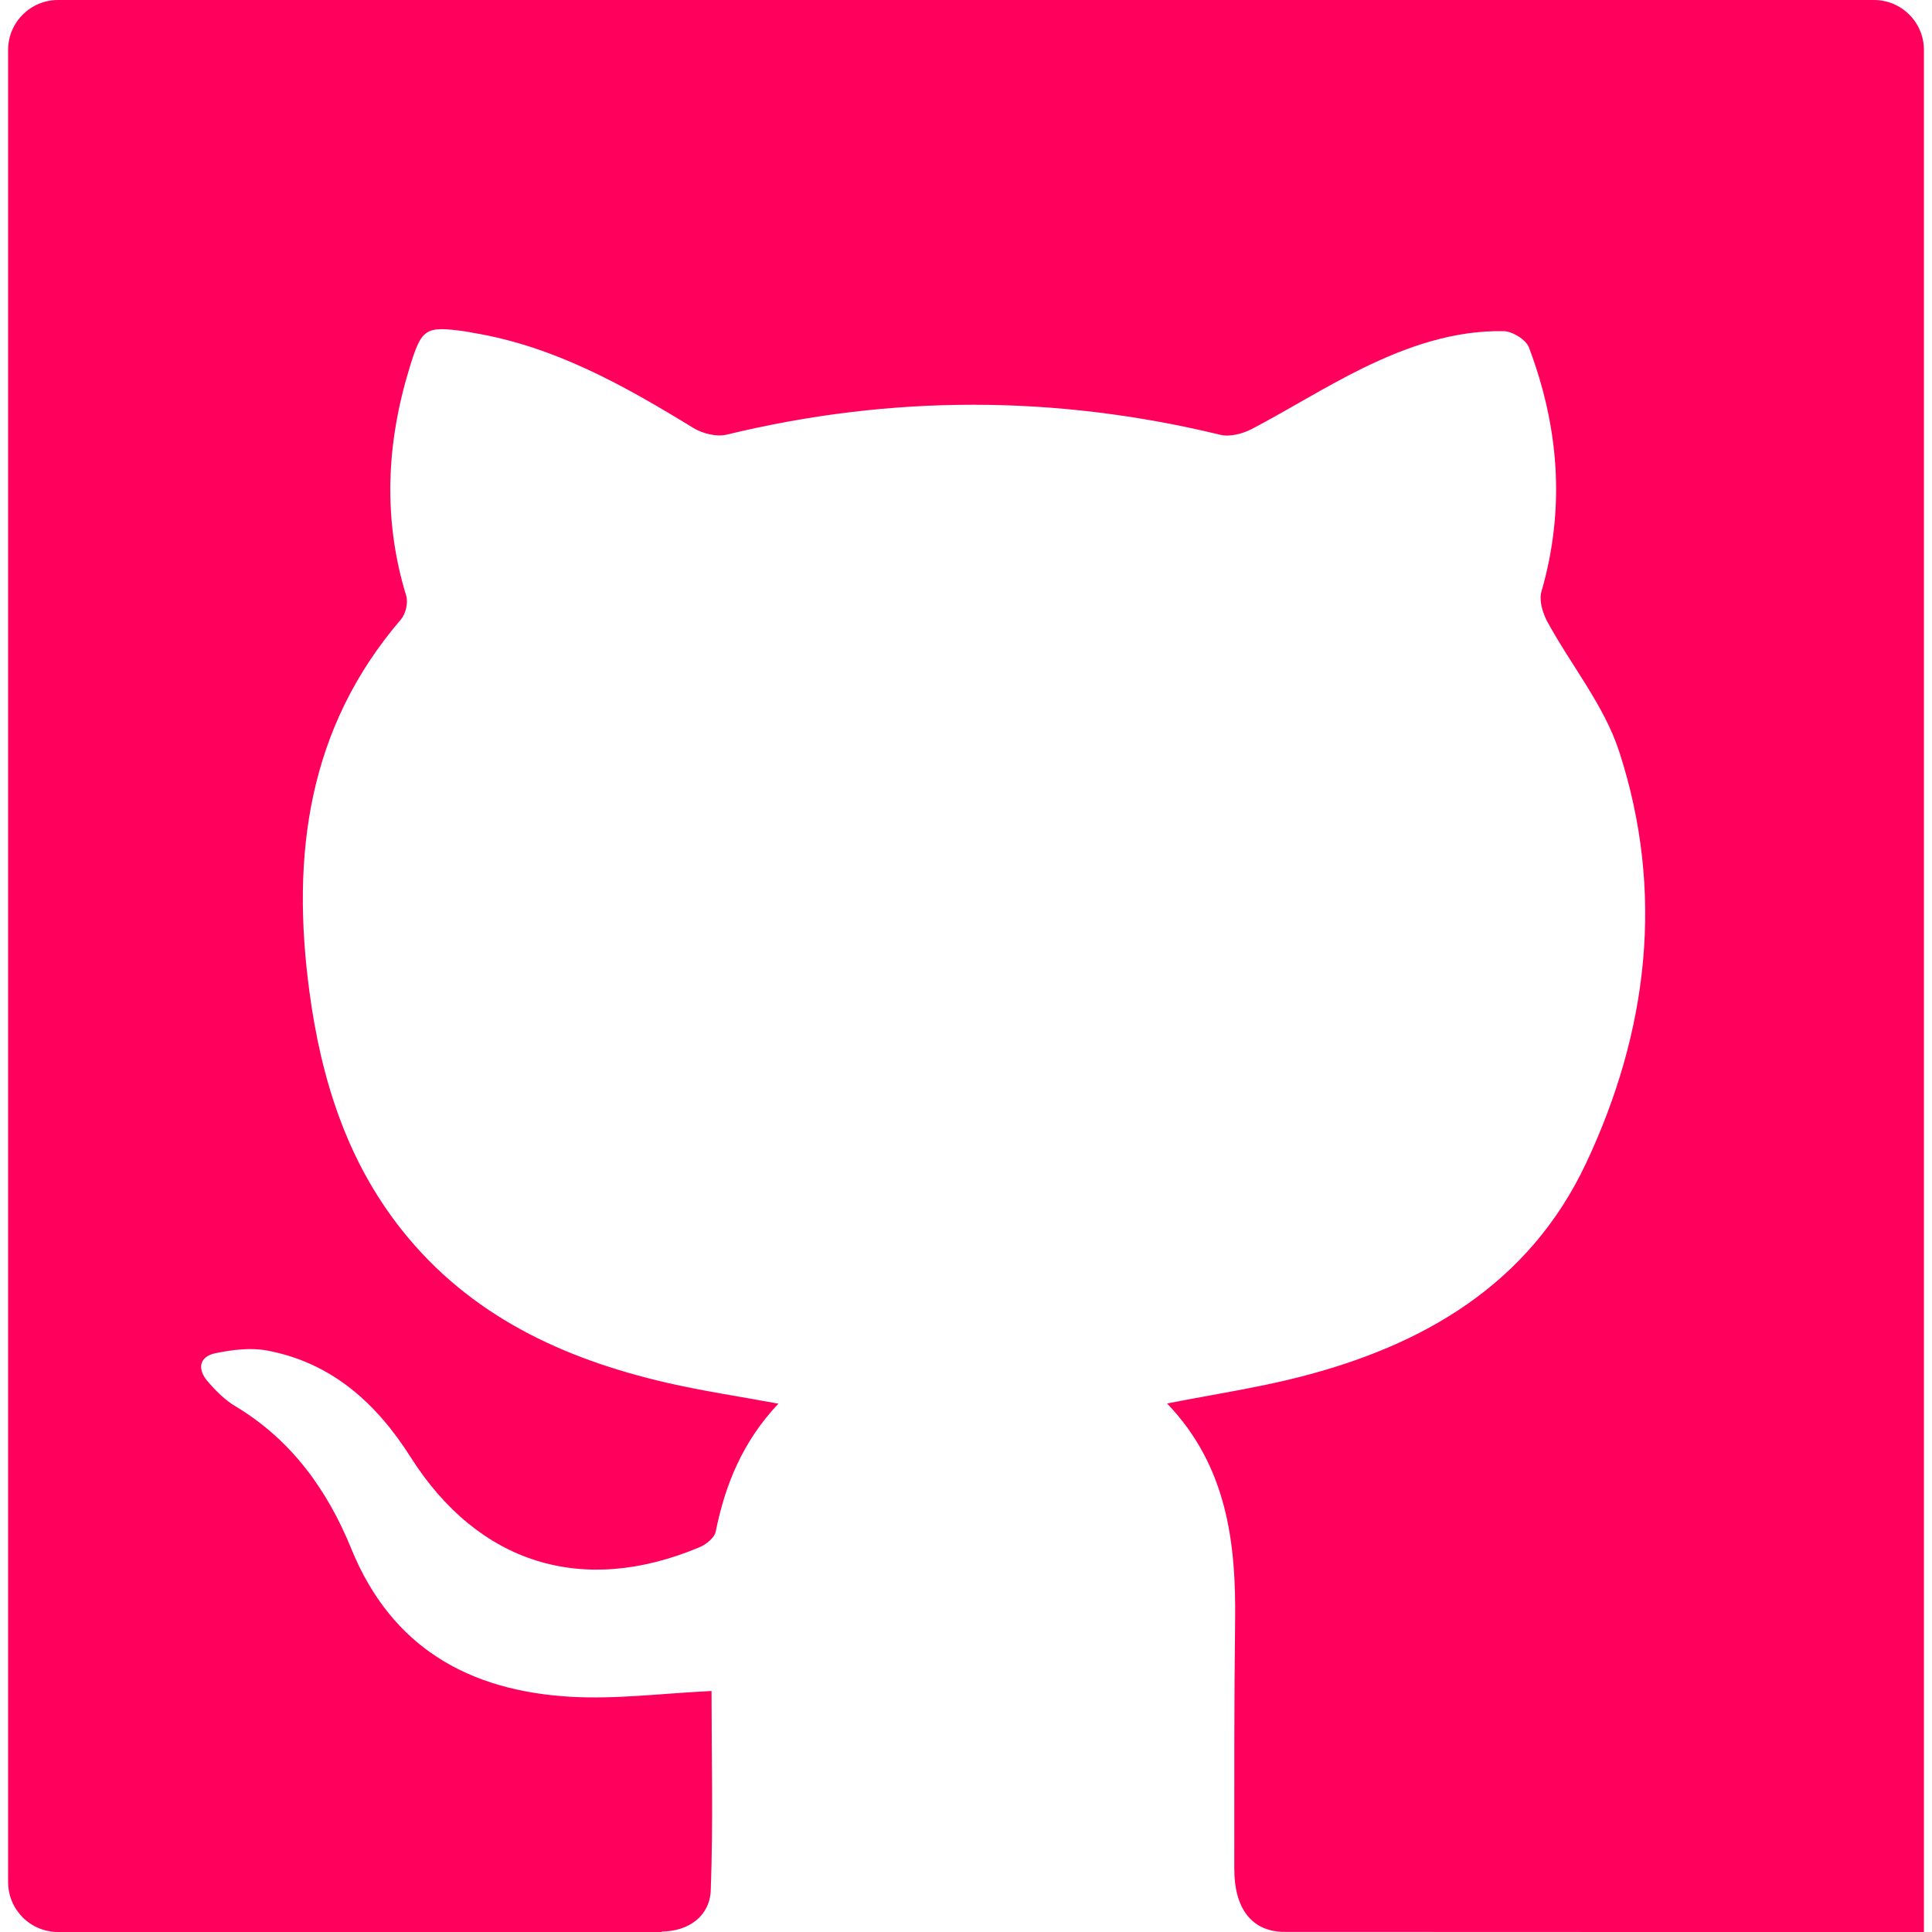
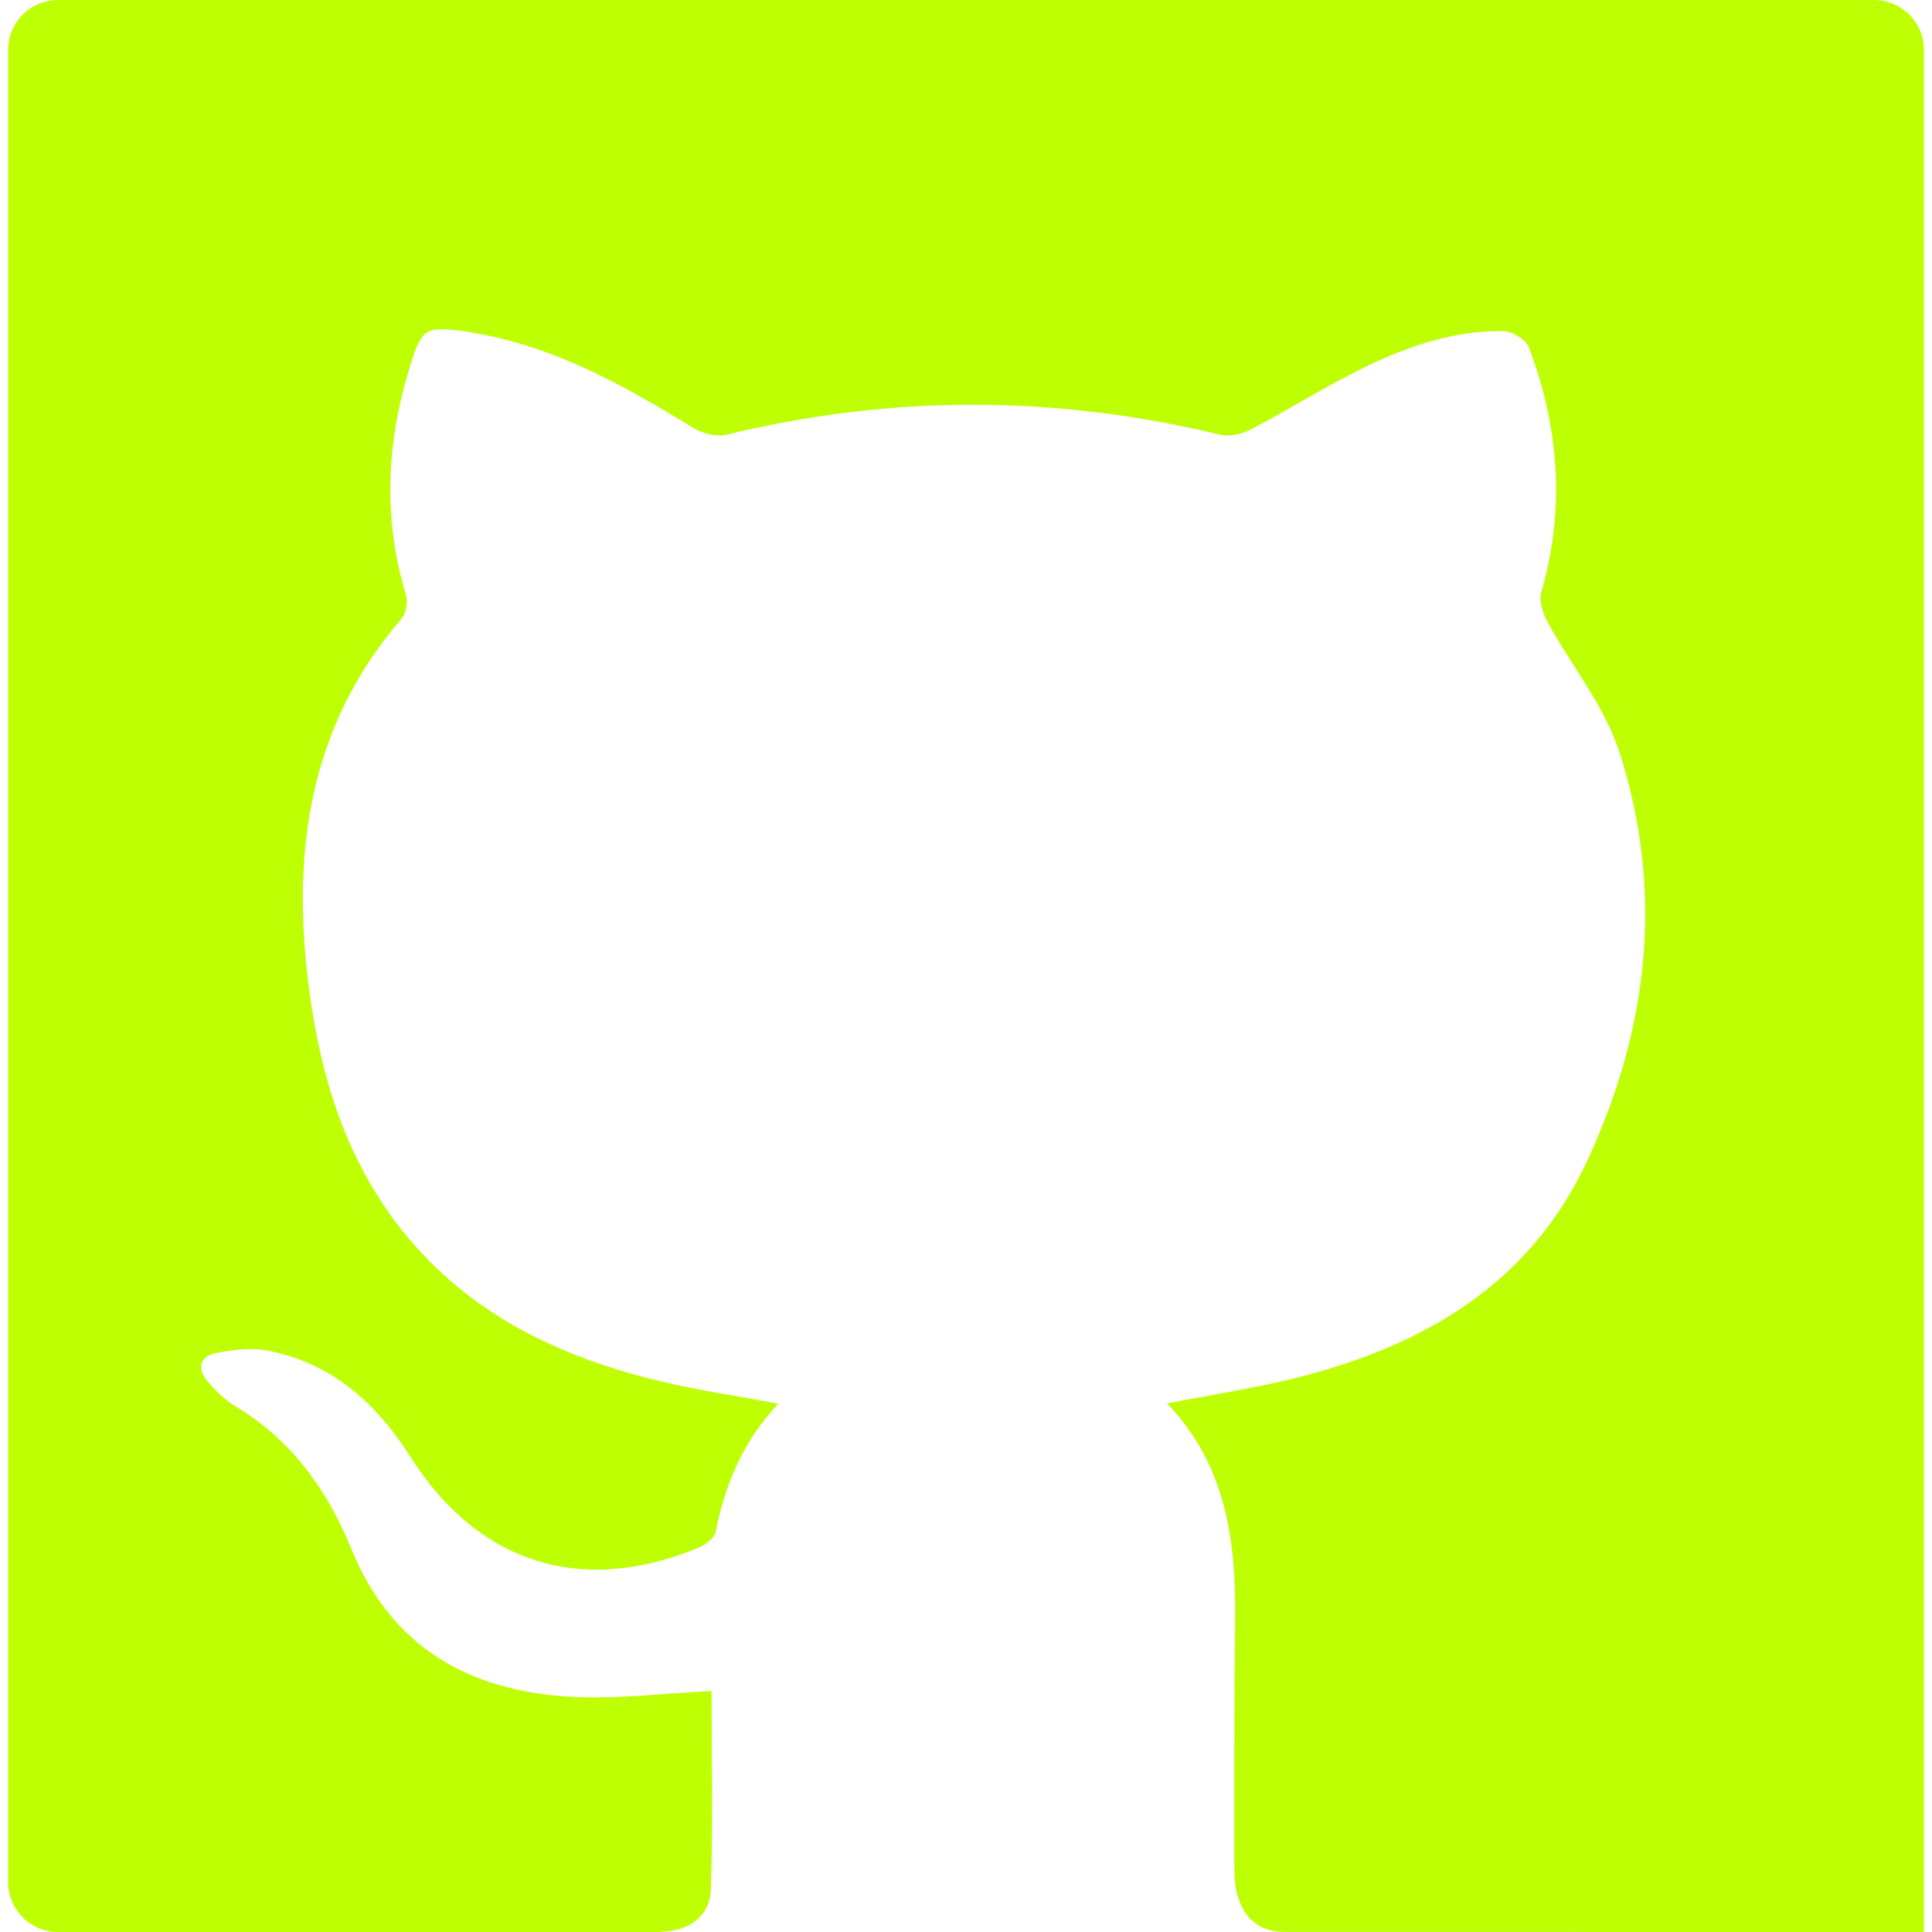
<svg xmlns="http://www.w3.org/2000/svg" width="45" height="45" viewBox="0 0 45 45" fill="none">
-   <path d="M43.65 0H1.351C0.709 0 0.189 0.52 0.189 1.162V43.838C0.189 44.48 0.709 45 1.351 45H15.412V44.99C16.047 44.983 16.533 44.627 16.555 44.026C16.613 42.463 16.573 40.897 16.573 39.387C15.44 39.44 14.359 39.583 13.29 39.521C10.932 39.385 9.12 38.379 8.181 36.07C7.624 34.703 6.785 33.533 5.479 32.752C5.235 32.606 5.022 32.391 4.835 32.173C4.591 31.889 4.637 31.596 5.022 31.518C5.411 31.439 5.836 31.384 6.219 31.456C7.725 31.738 8.767 32.683 9.564 33.939C11.14 36.424 13.566 37.185 16.296 36.037C16.448 35.973 16.641 35.818 16.67 35.677C16.89 34.577 17.301 33.573 18.13 32.694C17.209 32.523 16.355 32.398 15.518 32.204C13.109 31.646 10.944 30.643 9.361 28.651C8.07 27.026 7.479 25.123 7.207 23.099C6.782 19.927 7.163 16.959 9.341 14.425C9.451 14.296 9.51 14.034 9.461 13.875C8.916 12.092 8.999 10.325 9.54 8.563C9.824 7.637 9.903 7.591 10.847 7.72C10.905 7.728 10.961 7.742 11.018 7.752C12.912 8.065 14.541 8.982 16.146 9.966C16.362 10.099 16.691 10.181 16.928 10.123C20.762 9.193 24.589 9.197 28.422 10.127C28.645 10.181 28.942 10.104 29.155 9.993C30.027 9.536 30.863 9.006 31.747 8.573C32.775 8.071 33.858 7.693 35.024 7.713C35.228 7.717 35.544 7.912 35.612 8.093C36.314 9.951 36.462 11.846 35.903 13.78C35.843 13.987 35.932 14.281 36.043 14.485C36.595 15.497 37.365 16.431 37.714 17.505C38.778 20.778 38.39 24.019 36.942 27.095C35.614 29.915 33.152 31.344 30.238 32.081C29.254 32.33 28.245 32.481 27.184 32.69C28.575 34.143 28.793 35.917 28.768 37.775C28.743 39.691 28.75 41.608 28.749 43.525C28.748 44.454 29.153 44.967 29.861 44.997C29.86 45 44.812 45 44.812 45V1.162C44.811 0.52 44.291 0 43.65 0Z" fill="#FF005C" />
+   <path d="M43.65 0H1.351C0.709 0 0.189 0.52 0.189 1.162V43.838C0.189 44.48 0.709 45 1.351 45H15.412V44.99C16.047 44.983 16.533 44.627 16.555 44.026C16.613 42.463 16.573 40.897 16.573 39.387C15.44 39.44 14.359 39.583 13.29 39.521C10.932 39.385 9.12 38.379 8.181 36.07C7.624 34.703 6.785 33.533 5.479 32.752C5.235 32.606 5.022 32.391 4.835 32.173C4.591 31.889 4.637 31.596 5.022 31.518C5.411 31.439 5.836 31.384 6.219 31.456C7.725 31.738 8.767 32.683 9.564 33.939C11.14 36.424 13.566 37.185 16.296 36.037C16.448 35.973 16.641 35.818 16.67 35.677C16.89 34.577 17.301 33.573 18.13 32.694C17.209 32.523 16.355 32.398 15.518 32.204C13.109 31.646 10.944 30.643 9.361 28.651C8.07 27.026 7.479 25.123 7.207 23.099C6.782 19.927 7.163 16.959 9.341 14.425C9.451 14.296 9.51 14.034 9.461 13.875C8.916 12.092 8.999 10.325 9.54 8.563C9.824 7.637 9.903 7.591 10.847 7.72C10.905 7.728 10.961 7.742 11.018 7.752C12.912 8.065 14.541 8.982 16.146 9.966C16.362 10.099 16.691 10.181 16.928 10.123C20.762 9.193 24.589 9.197 28.422 10.127C28.645 10.181 28.942 10.104 29.155 9.993C30.027 9.536 30.863 9.006 31.747 8.573C32.775 8.071 33.858 7.693 35.024 7.713C35.228 7.717 35.544 7.912 35.612 8.093C36.314 9.951 36.462 11.846 35.903 13.78C35.843 13.987 35.932 14.281 36.043 14.485C36.595 15.497 37.365 16.431 37.714 17.505C38.778 20.778 38.39 24.019 36.942 27.095C35.614 29.915 33.152 31.344 30.238 32.081C29.254 32.33 28.245 32.481 27.184 32.69C28.575 34.143 28.793 35.917 28.768 37.775C28.743 39.691 28.75 41.608 28.749 43.525C28.748 44.454 29.153 44.967 29.861 44.997C29.86 45 44.812 45 44.812 45V1.162C44.811 0.52 44.291 0 43.65 0Z" fill="#BEFF04" />
</svg>
